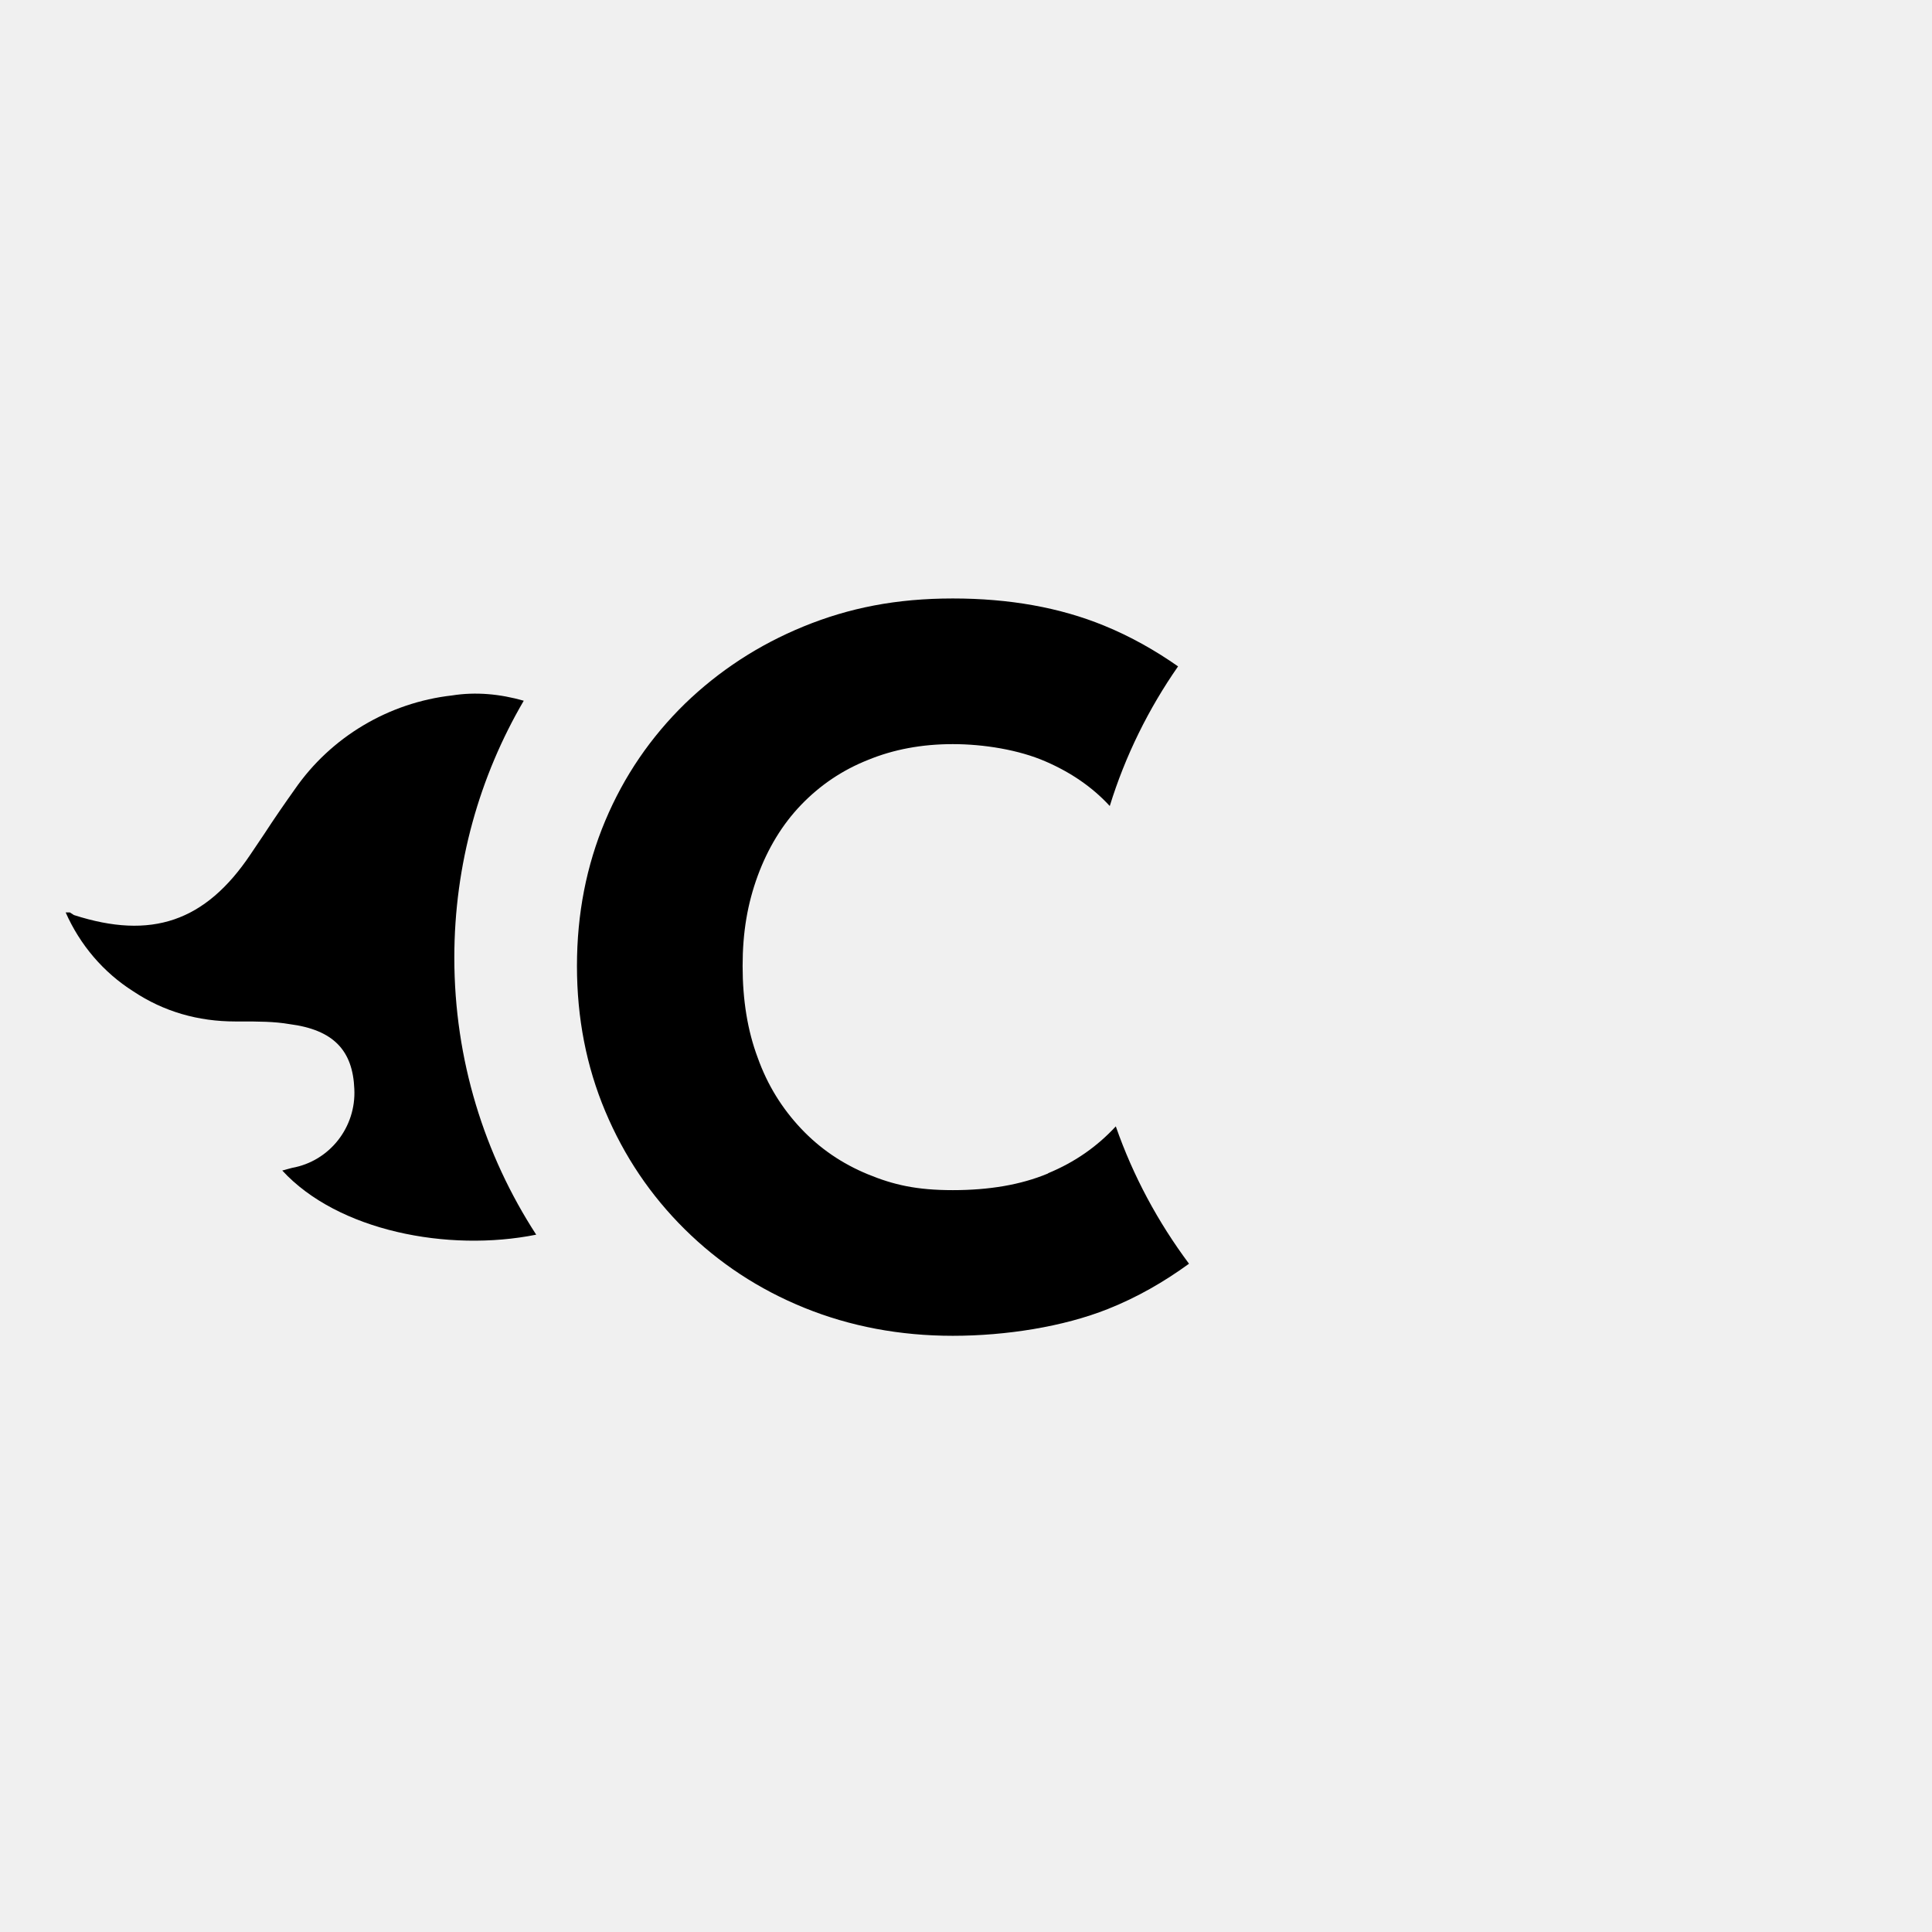
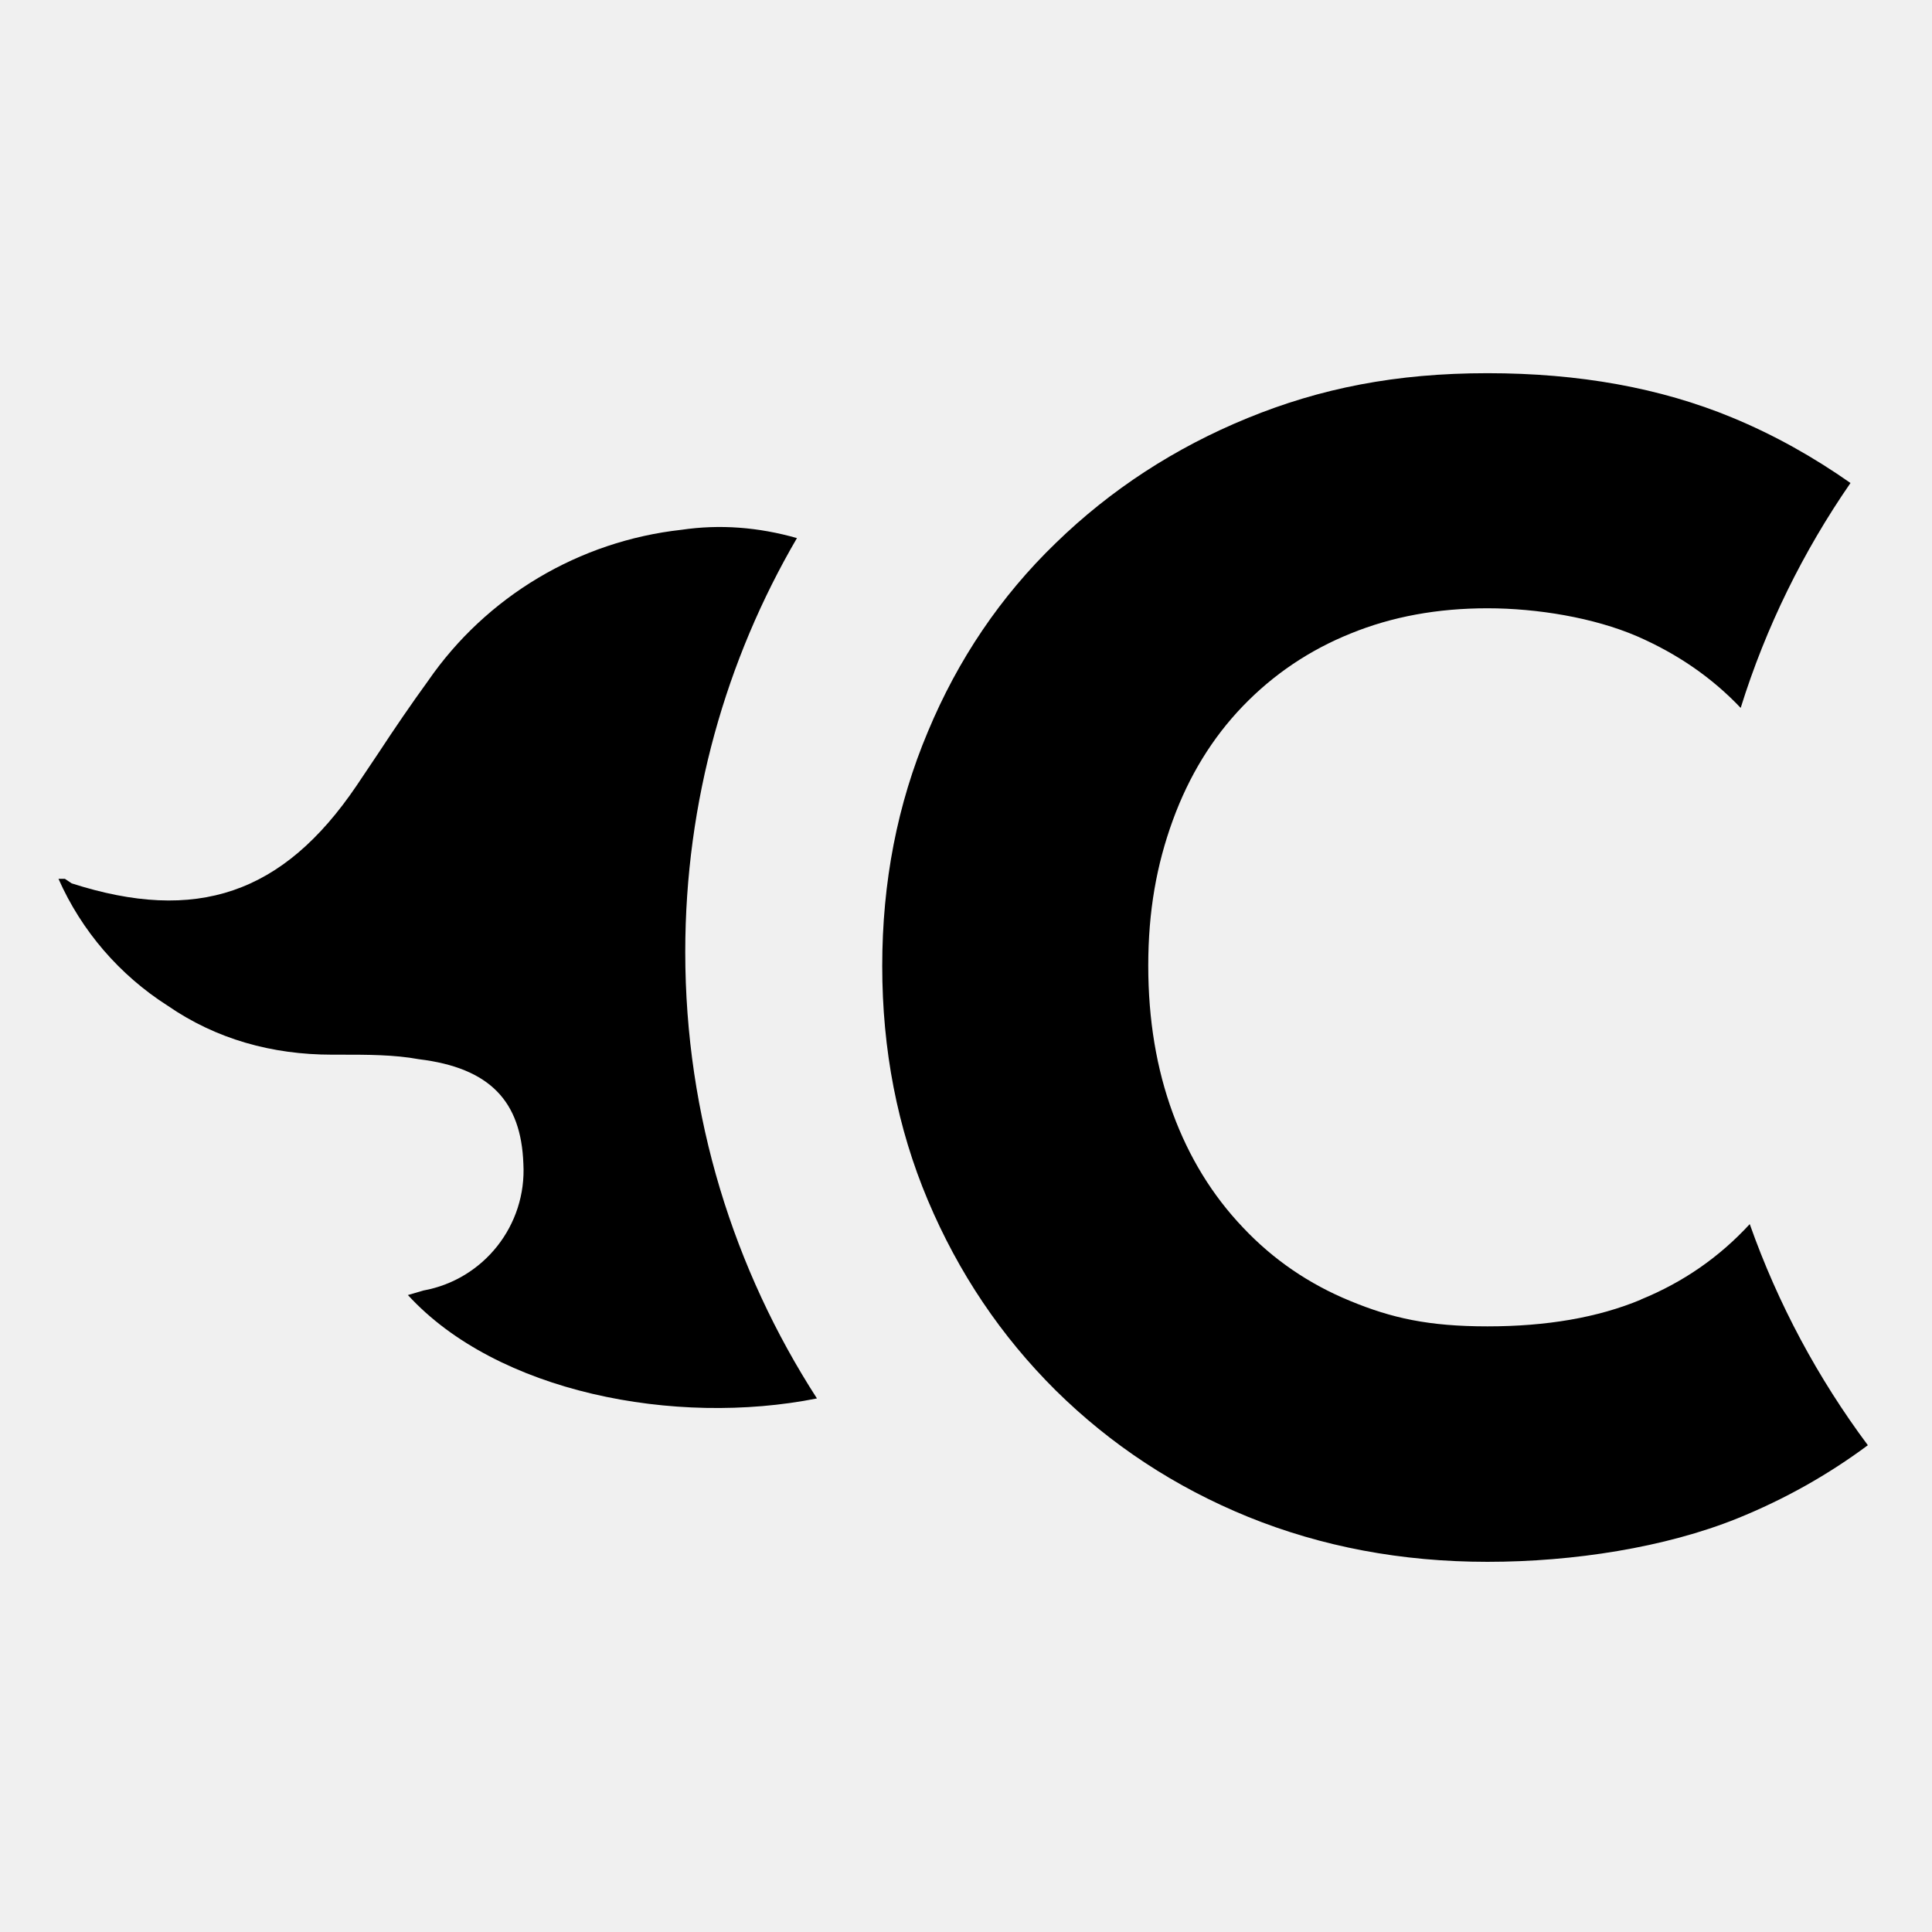
<svg xmlns="http://www.w3.org/2000/svg" id="Layer_1" width="512" height="512" version="1.1" viewBox="0 0 512 512">
-   <path d="M18.5,241.8l1.1.7c20.5,6.6,34.8,1.8,46.8-16.1l3.7-5.5c2.6-4,5.3-7.9,8-11.7,9.6-13.9,24.9-23,41.7-24.9,6.3-1,12.7-.4,19,1.4-11.7,20-18.4,43.3-18.4,68.1,0,27.1,8,52.3,21.7,73.4-23.4,4.7-52.6-1-67.3-17,.9-.2,1.7-.5,2.6-.7,10-1.8,17-10.8,16.5-20.9-.4-10.2-5.5-15.7-17.2-17.2-4-.7-8.4-.7-12.8-.7h-1.5c-9.9,0-19-2.6-27.1-8-7.9-5-14.1-12.3-17.9-20.9h1.1Z" />
-   <path d="M277.7,311c-7.2,3-15.6,4.4-25.2,4.4s-15.7-1.4-22.5-4.2c-6.8-2.8-12.7-6.8-17.7-12.1-5-5.3-8.9-11.5-11.5-18.8-2.7-7.2-4-15.3-4-24.3s1.3-16.5,4-23.9c2.7-7.3,6.5-13.6,11.5-18.8,5-5.2,10.9-9.2,17.7-11.9,6.8-2.8,14.3-4.2,22.5-4.2s17.5,1.5,24.6,4.6c6.7,2.9,12.4,6.8,17,11.8,4.1-13.3,10.3-25.8,18.1-37-6-4.2-12.5-7.9-19.6-10.8-11.7-4.8-25.1-7.2-40.1-7.2s-27.5,2.5-39.5,7.4c-12,4.9-22.5,11.8-31.5,20.5-9,8.8-16.1,19.1-21.1,31-5,11.9-7.5,24.7-7.5,38.5s2.5,26.6,7.5,38.5c5,11.9,12,22.3,21.1,31.3,9,8.9,19.6,15.9,31.7,20.8,12.1,4.9,25.2,7.4,39.3,7.4s29.3-2.4,41.1-7.1c7.8-3.1,14.9-7.2,21.5-12-8.2-11-14.8-23.2-19.4-36.4-5,5.4-10.9,9.5-17.9,12.4Z" />
+   <defs>
+     <style>
+   .fill {
+     fill: #000; /* default light mode */
+   }
+   
+   @media (prefers-color-scheme: dark) {
+     .fill {
+       fill: #fff;
+     }
+   }
+ </style>
+   </defs>
+   <path class="fill" d="M17.2,232.9l1.8,1.2c33,10.6,56,2.9,75.5-25.9l5.9-8.8c4.2-6.4,8.5-12.7,13-18.9,15.5-22.5,40.1-37.1,67.2-40.1,10.2-1.5,20.4-.7,30.6,2.2-18.8,32.2-29.6,69.7-29.6,109.7,0,43.6,12.9,84.2,34.9,118.3-37.6,7.5-84.8-1.6-108.4-27.4,1.4-.4,2.8-.8,4.1-1.2,16-2.9,27.4-17.3,26.5-33.6-.6-16.5-8.8-25.4-27.7-27.7-6.5-1.2-13.6-1.2-20.6-1.2h-2.4c-15.9,0-30.7-4.1-43.6-13-12.7-8.1-22.8-19.8-28.9-33.6h1.8Z" />
+   <path class="fill" d="M434.9,344.4c-11.5,4.8-25.1,7.1-40.7,7.1s-25.4-2.2-36.3-6.7c-11-4.5-20.5-11-28.5-19.5-8.1-8.5-14.3-18.6-18.6-30.3-4.3-11.7-6.5-24.7-6.5-39.1s2.2-26.7,6.5-38.5c4.3-11.8,10.5-21.9,18.6-30.3,8.1-8.4,17.6-14.8,28.5-19.2,11-4.5,23.1-6.7,36.3-6.7s28.2,2.5,39.6,7.4c10.8,4.7,19.9,11,27.5,19,6.7-21.5,16.6-41.5,29.1-59.6-9.7-6.8-20.1-12.7-31.5-17.4-18.9-7.8-40.4-11.7-64.7-11.7s-44.3,4-63.6,11.9c-19.3,7.9-36.3,19-50.8,33.1-14.6,14.1-25.9,30.8-33.9,50-8.1,19.2-12.1,39.9-12.1,62.1s4,42.9,12.1,62.1c8.1,19.2,19.4,36,33.9,50.4,14.6,14.4,31.6,25.6,51,33.5,19.5,7.9,40.6,11.9,63.4,11.9s47.1-3.8,66.2-11.5c12.6-5.1,24.1-11.6,34.6-19.4-13.2-17.7-23.8-37.4-31.3-58.6-8,8.7-17.6,15.4-28.9,20Z" />
</svg>
